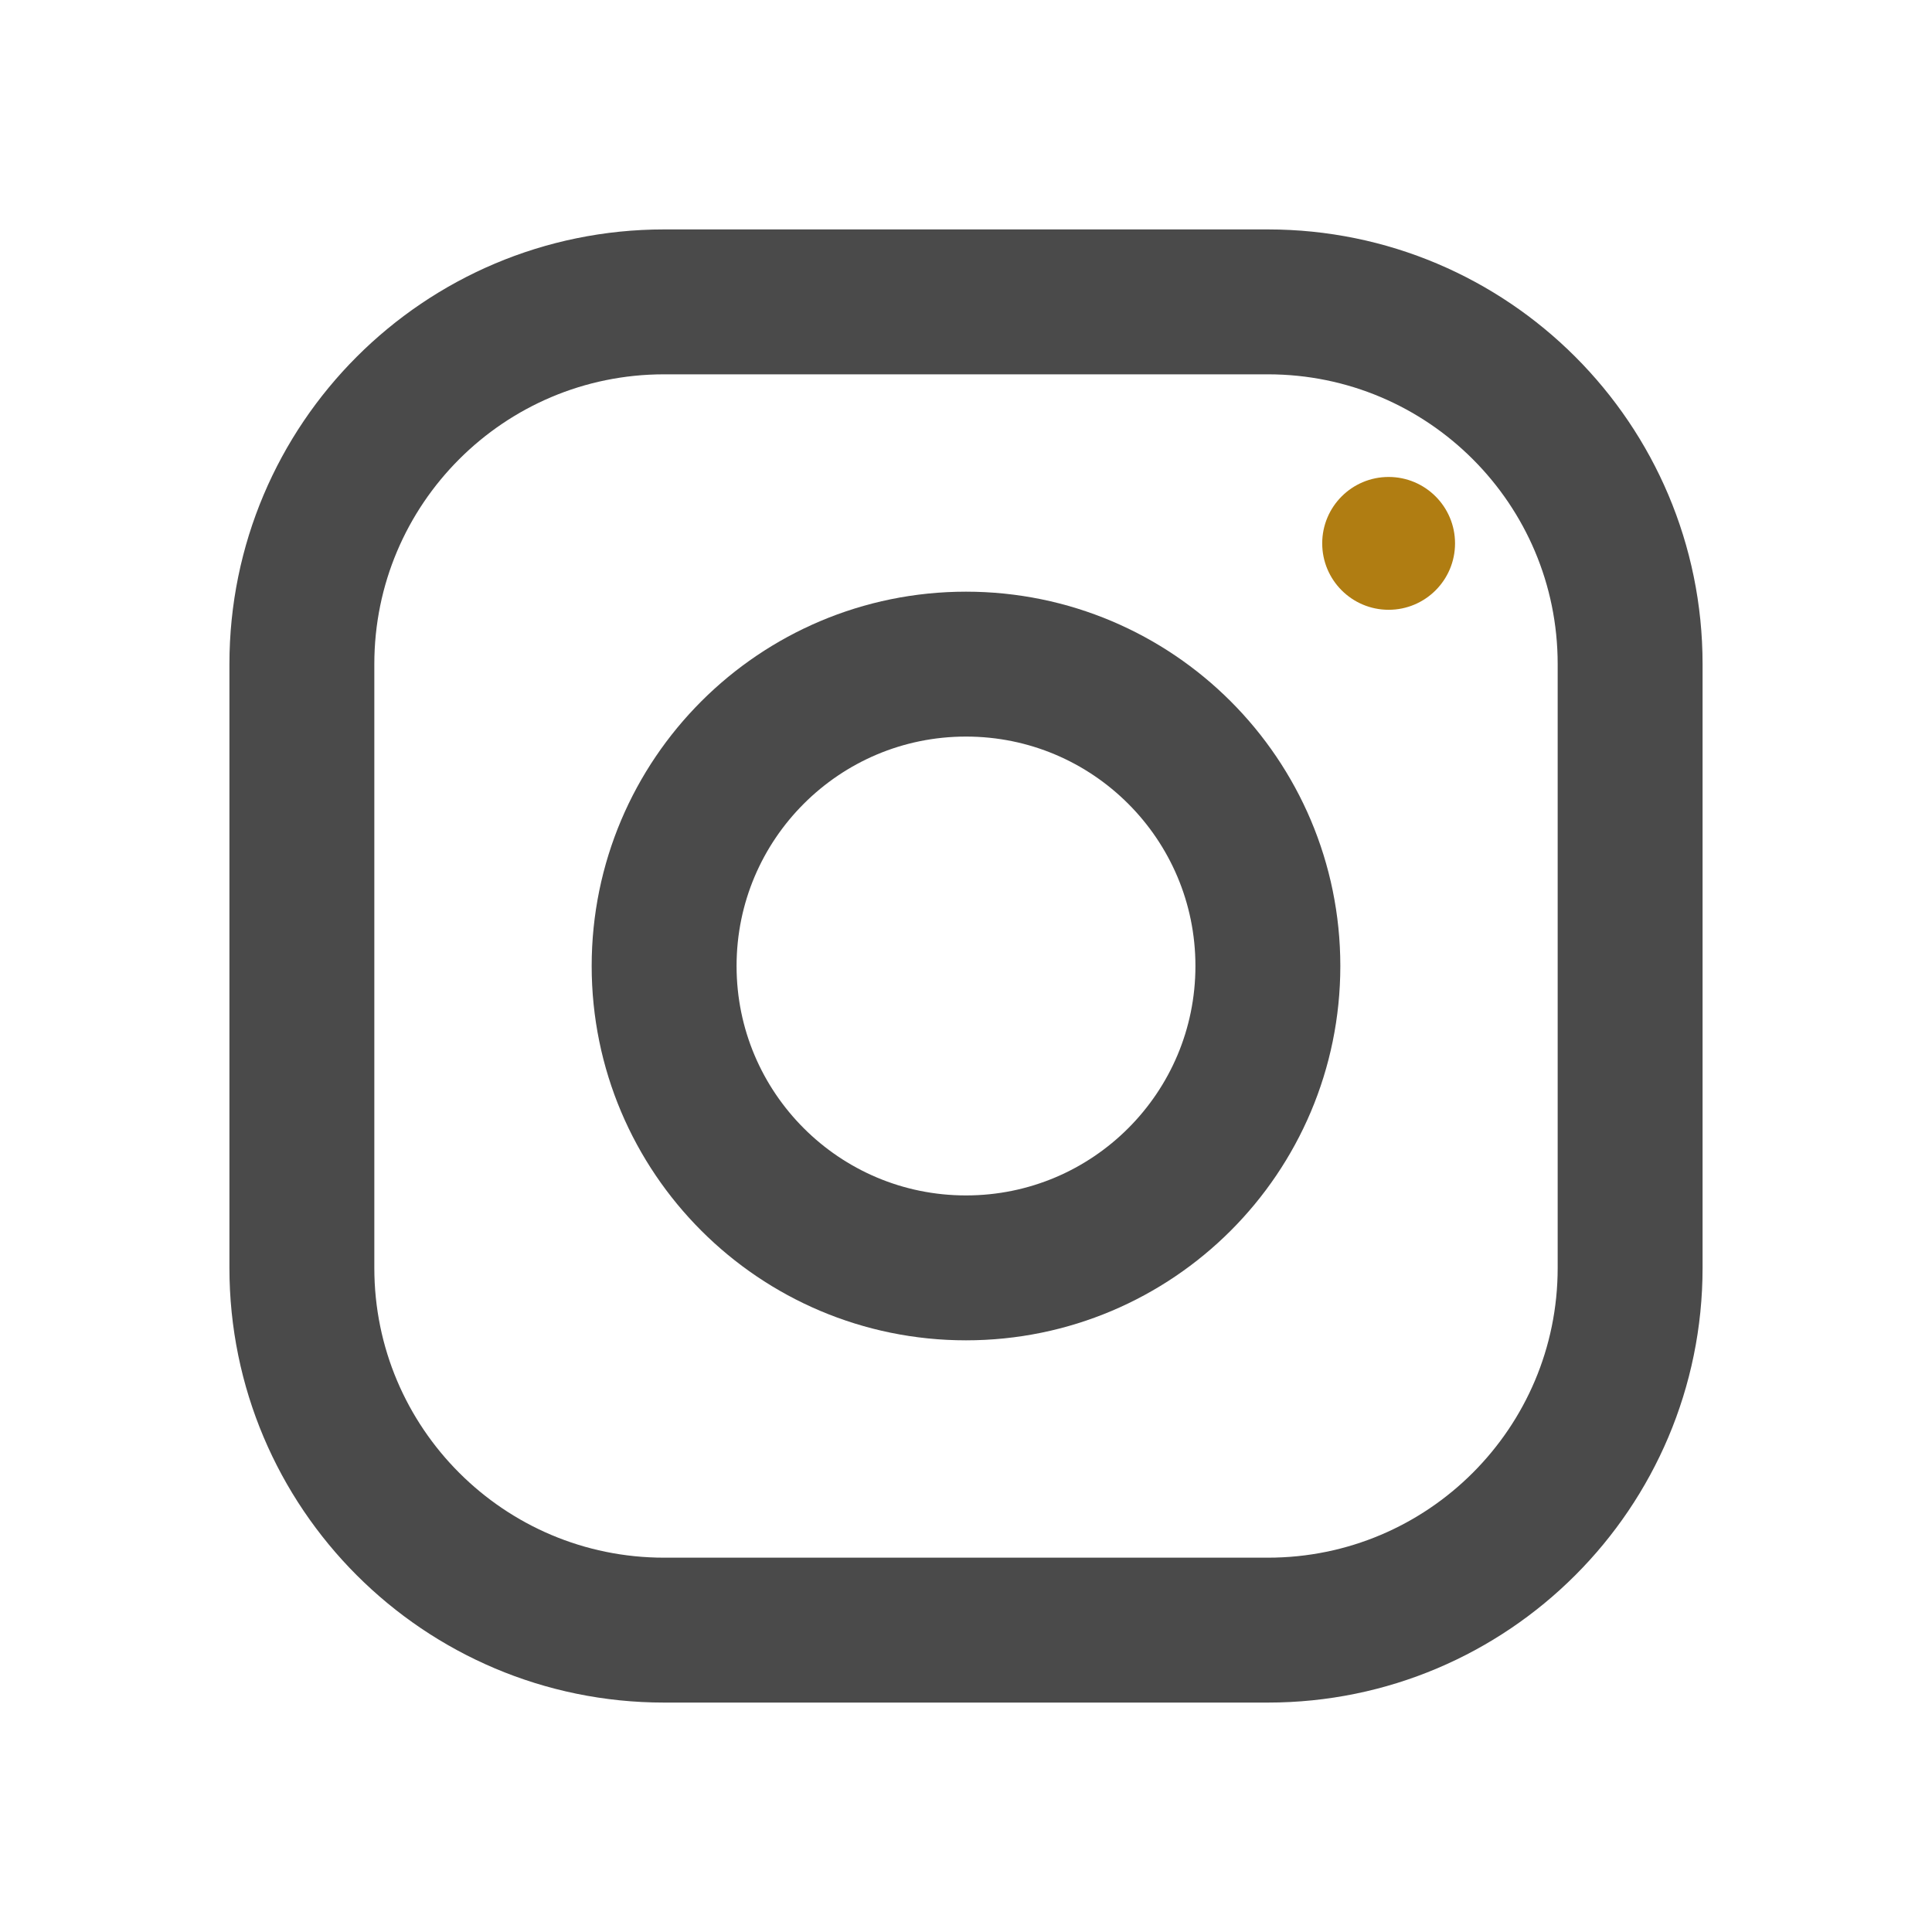
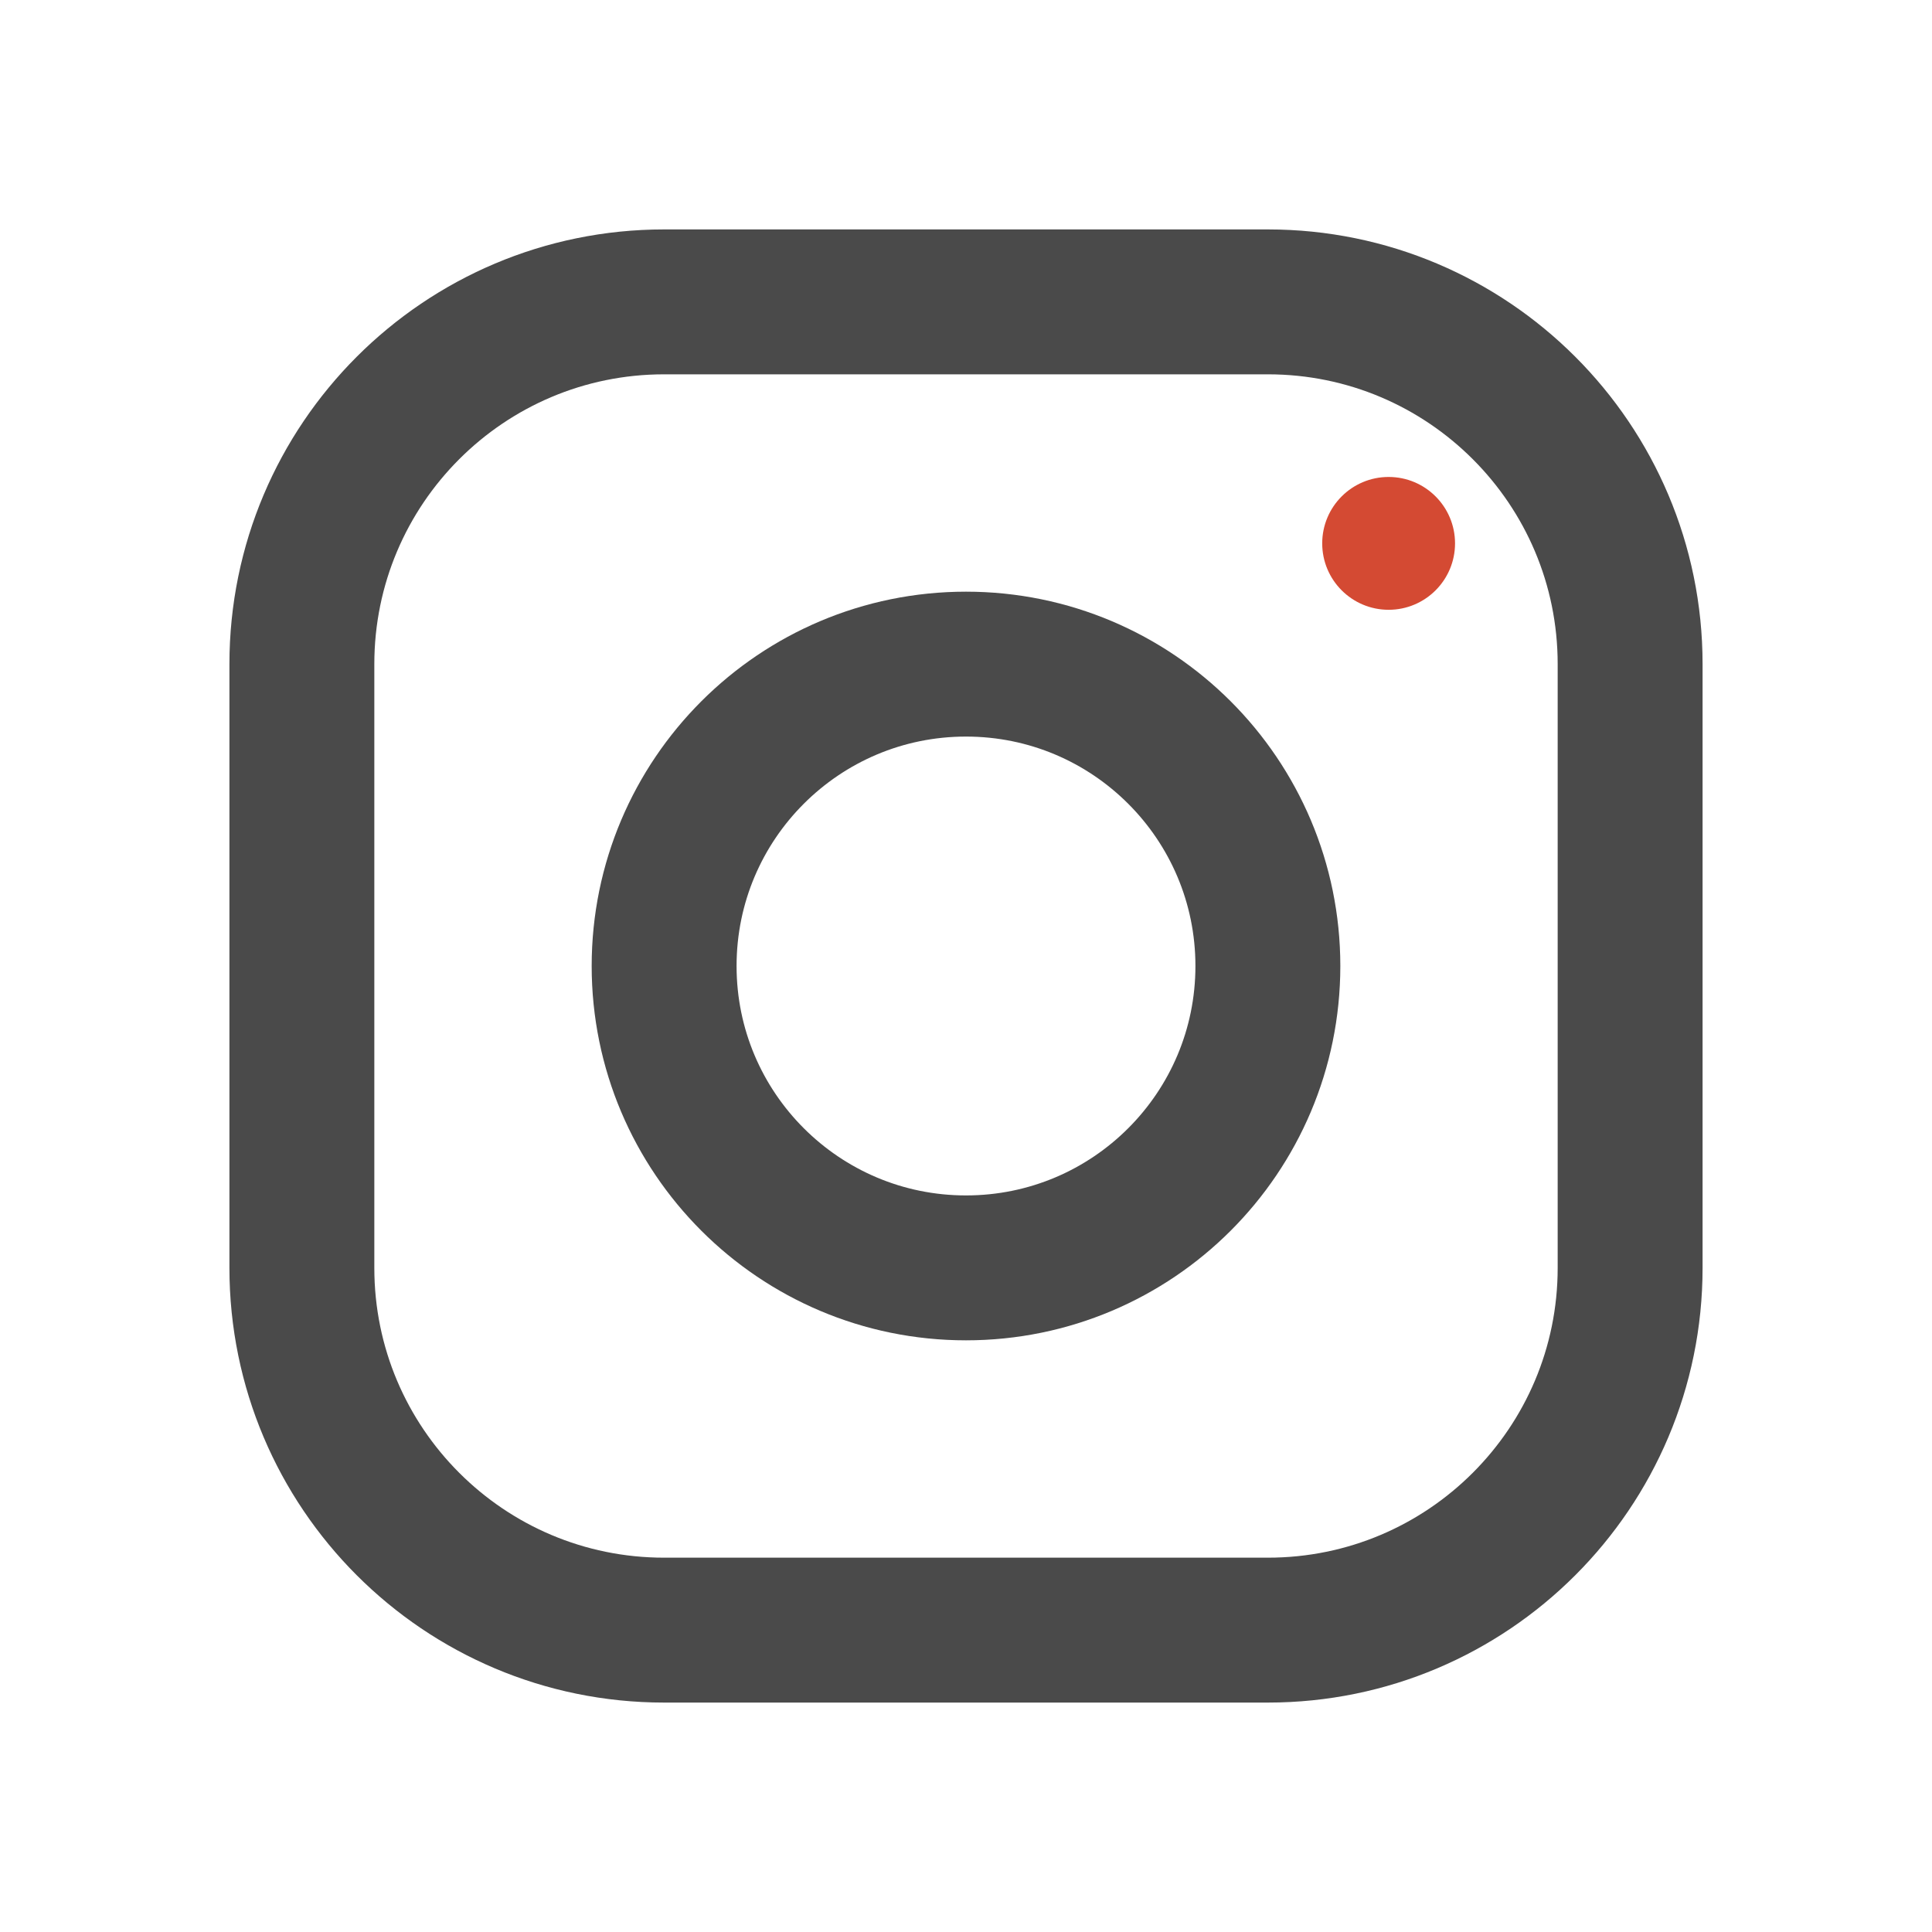
<svg xmlns="http://www.w3.org/2000/svg" viewBox="0 0 32 32" fill="none" stroke="#4a4a4a" stroke-width="2.4">
  <rect x="5" y="5" width="22" height="22" rx="6" />
  <circle cx="16" cy="16" r="5" />
-   <circle cx="23" cy="9" r="1.1" fill="#b07d12" stroke="none" />
+   <circle cx="23" cy="9" r="1.1" fill="#d44a33" stroke="none" />
</svg>
